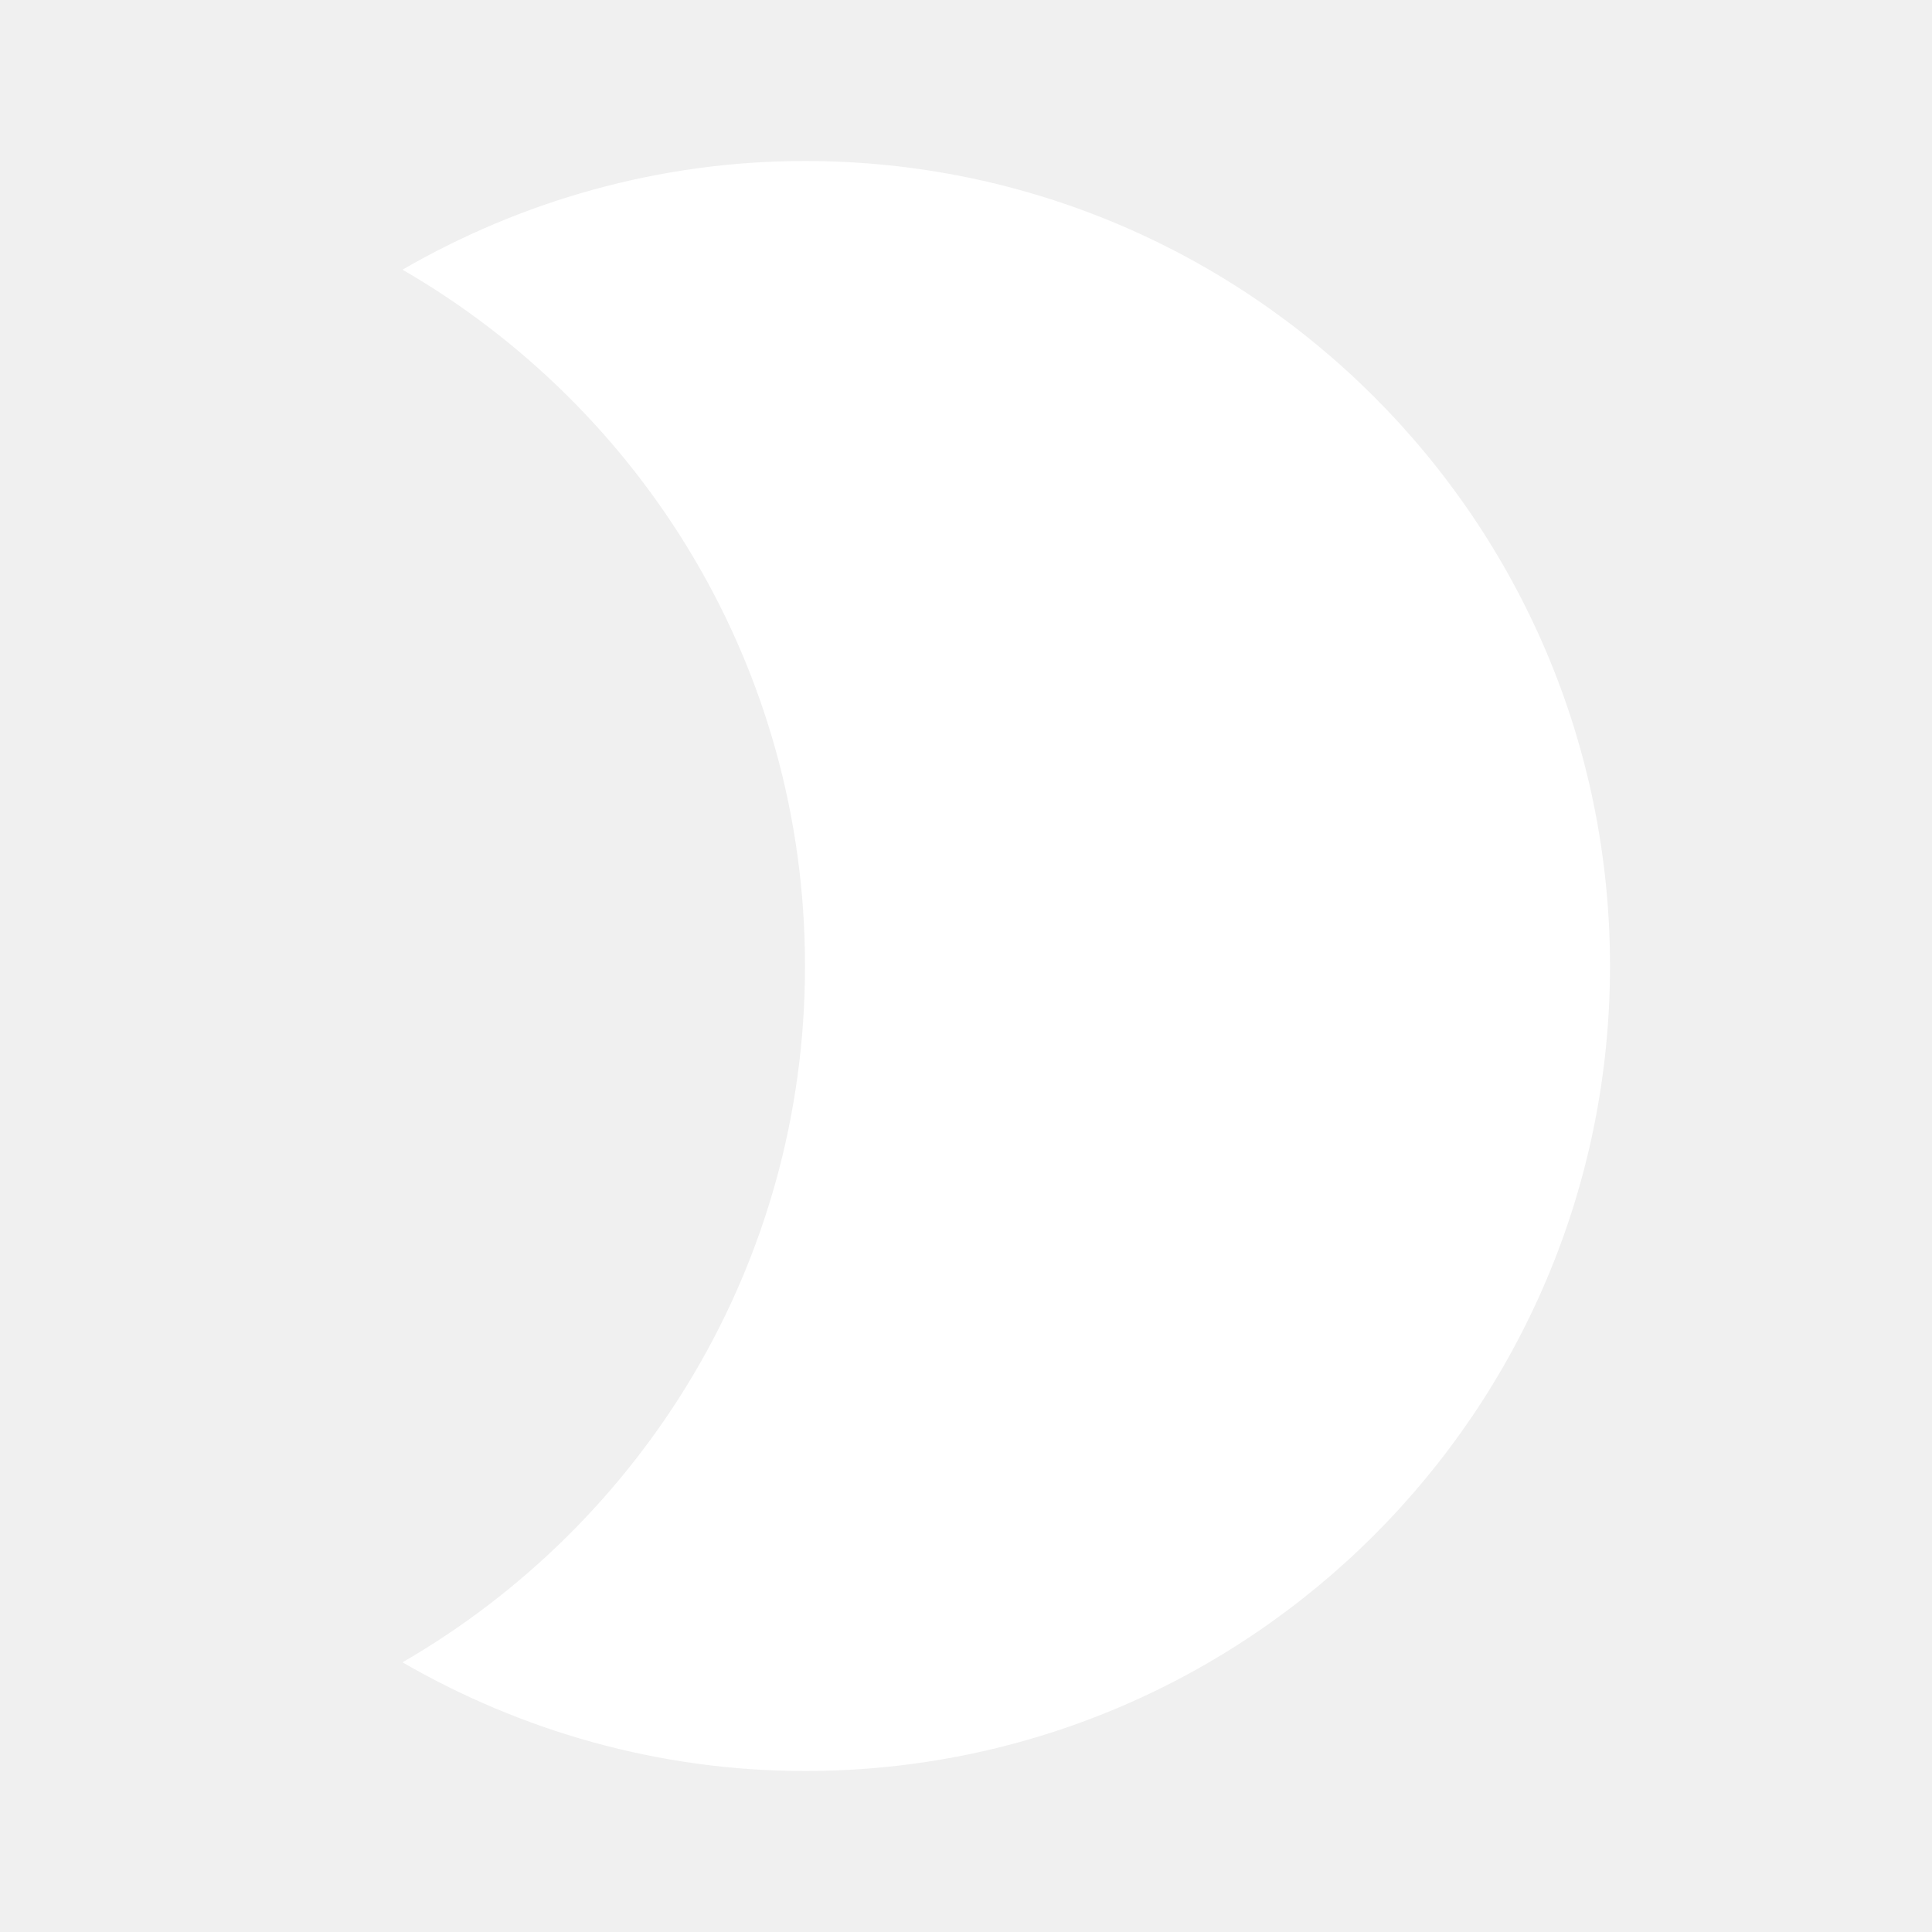
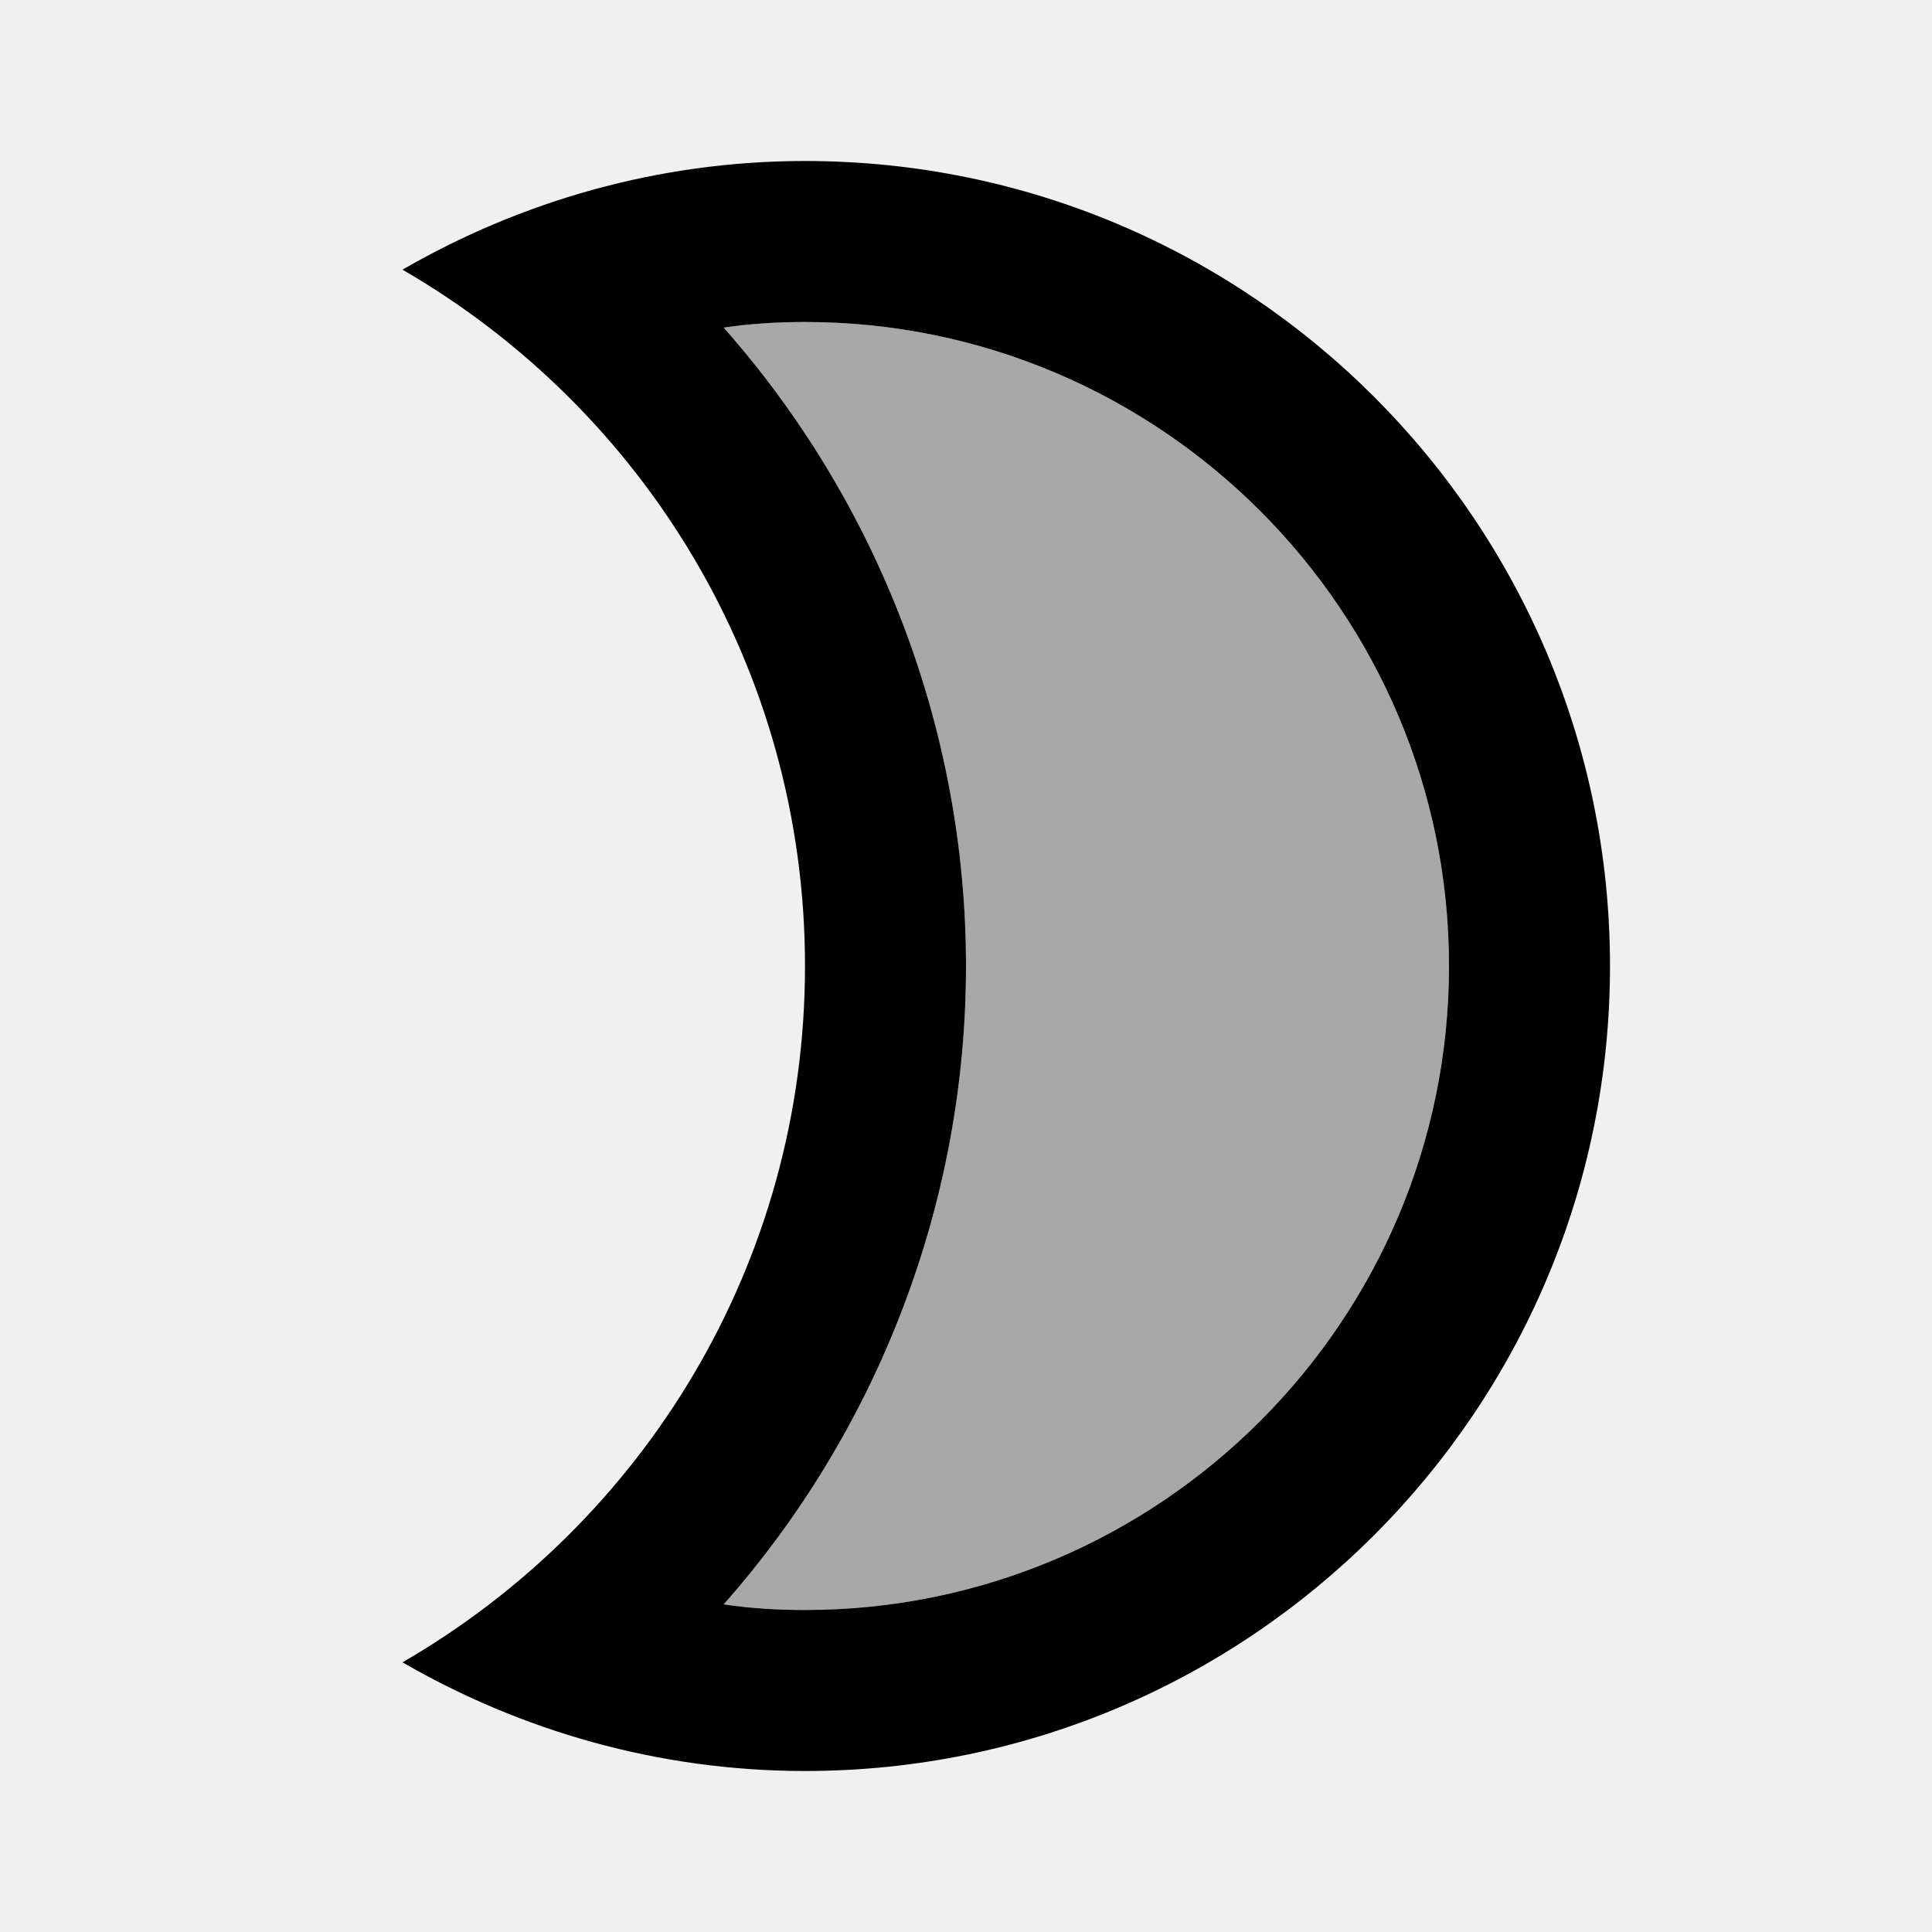
- <svg xmlns="http://www.w3.org/2000/svg" viewBox="0 0 24 24" fill="white" width="18px" height="18px">
-   <path d="M0 0h24v24H0z" fill="none" />
-   <path d="M10 2c-1.82 0-3.53.5-5 1.35C7.99 5.08 10 8.3 10 12s-2.01 6.92-5 8.65C6.47 21.5 8.18 22 10 22c5.52 0 10-4.48 10-10S15.52 2 10 2z" />
+ <svg xmlns="http://www.w3.org/2000/svg" viewBox="0 0 24 24" fill="black" width="18px" height="18px">
+   <path d="M0 0h24v24H0V0z" fill="none" />
+   <path d="M18 12c0-4.41-3.59-8-8-8-.34 0-.68.02-1.01.07C10.9 6.23 12 9.05 12 12c0 2.95-1.1 5.77-3.01 7.93.33.05.67.07 1.01.07 4.41 0 8-3.59 8-8z" opacity=".3" />
+   <path d="M5 20.65C6.47 21.5 8.18 22 10 22c5.52 0 10-4.48 10-10S15.52 2 10 2c-1.82 0-3.53.5-5 1.35C7.99 5.08 10 8.3 10 12s-2.01 6.92-5 8.65zM12 12c0-2.95-1.1-5.77-3.01-7.93C9.32 4.02 9.66 4 10 4c4.41 0 8 3.59 8 8s-3.59 8-8 8c-.34 0-.68-.02-1.01-.07C10.9 17.77 12 14.95 12 12z" />
</svg>
